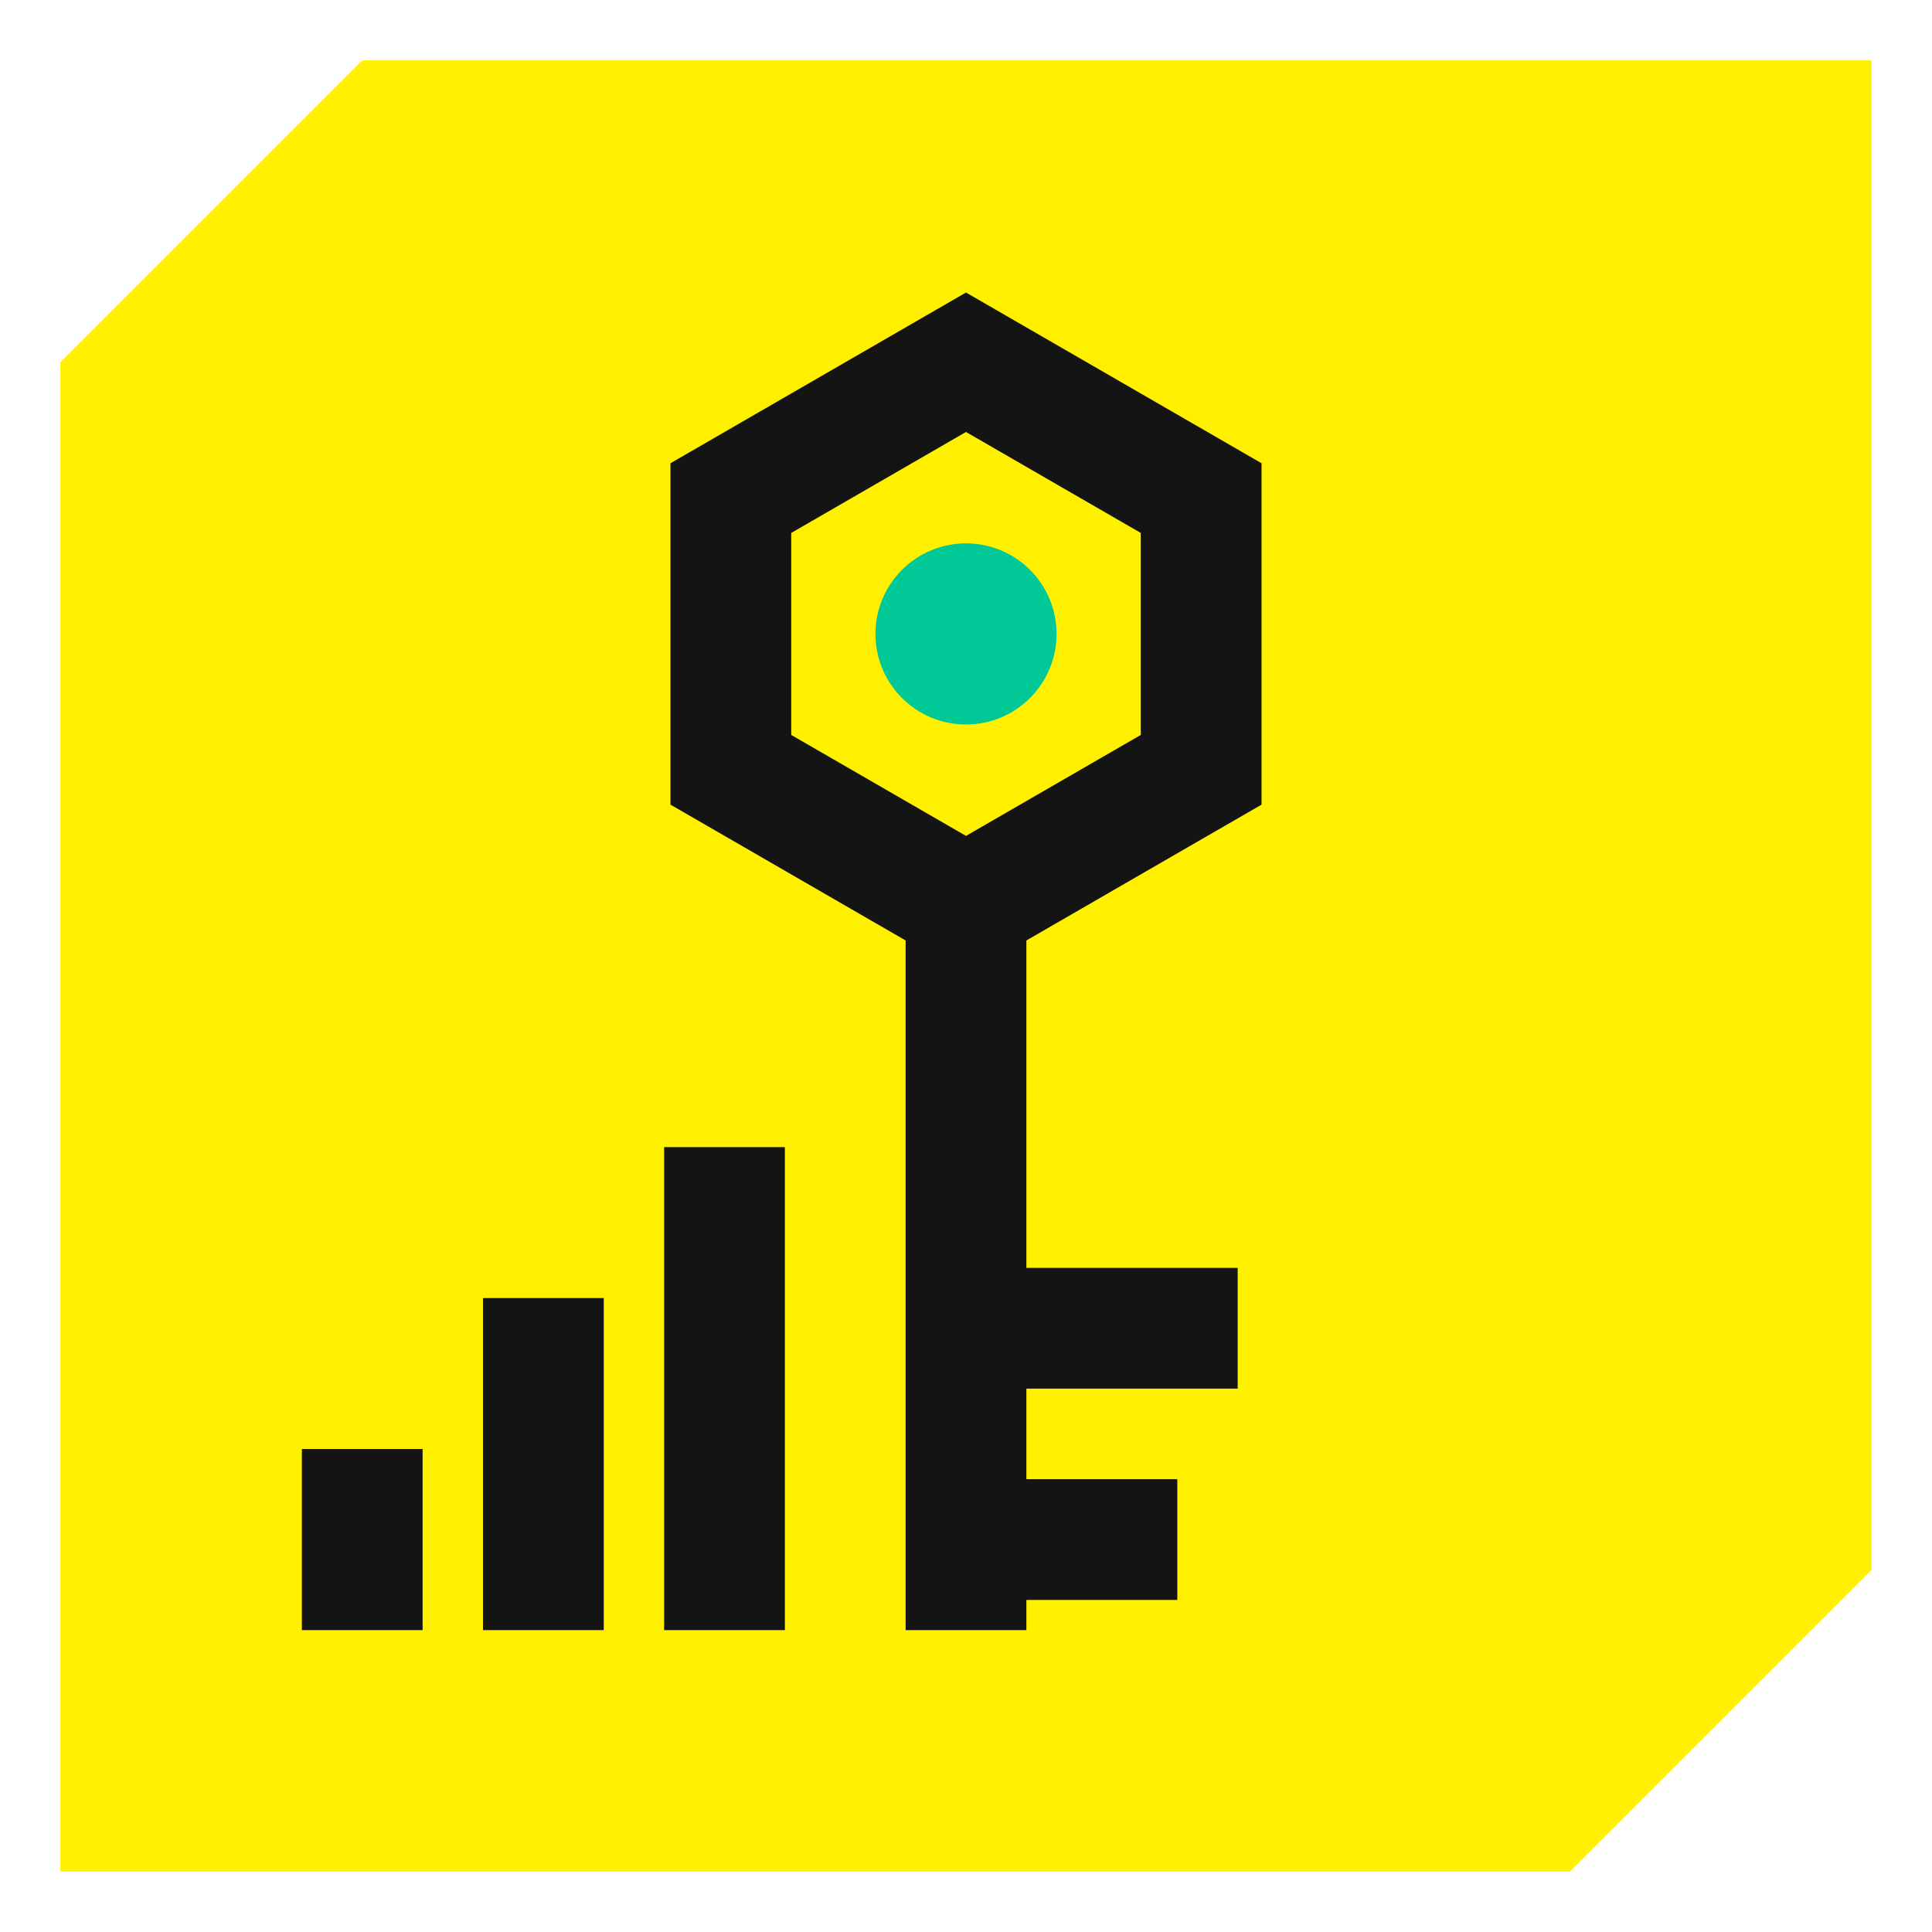
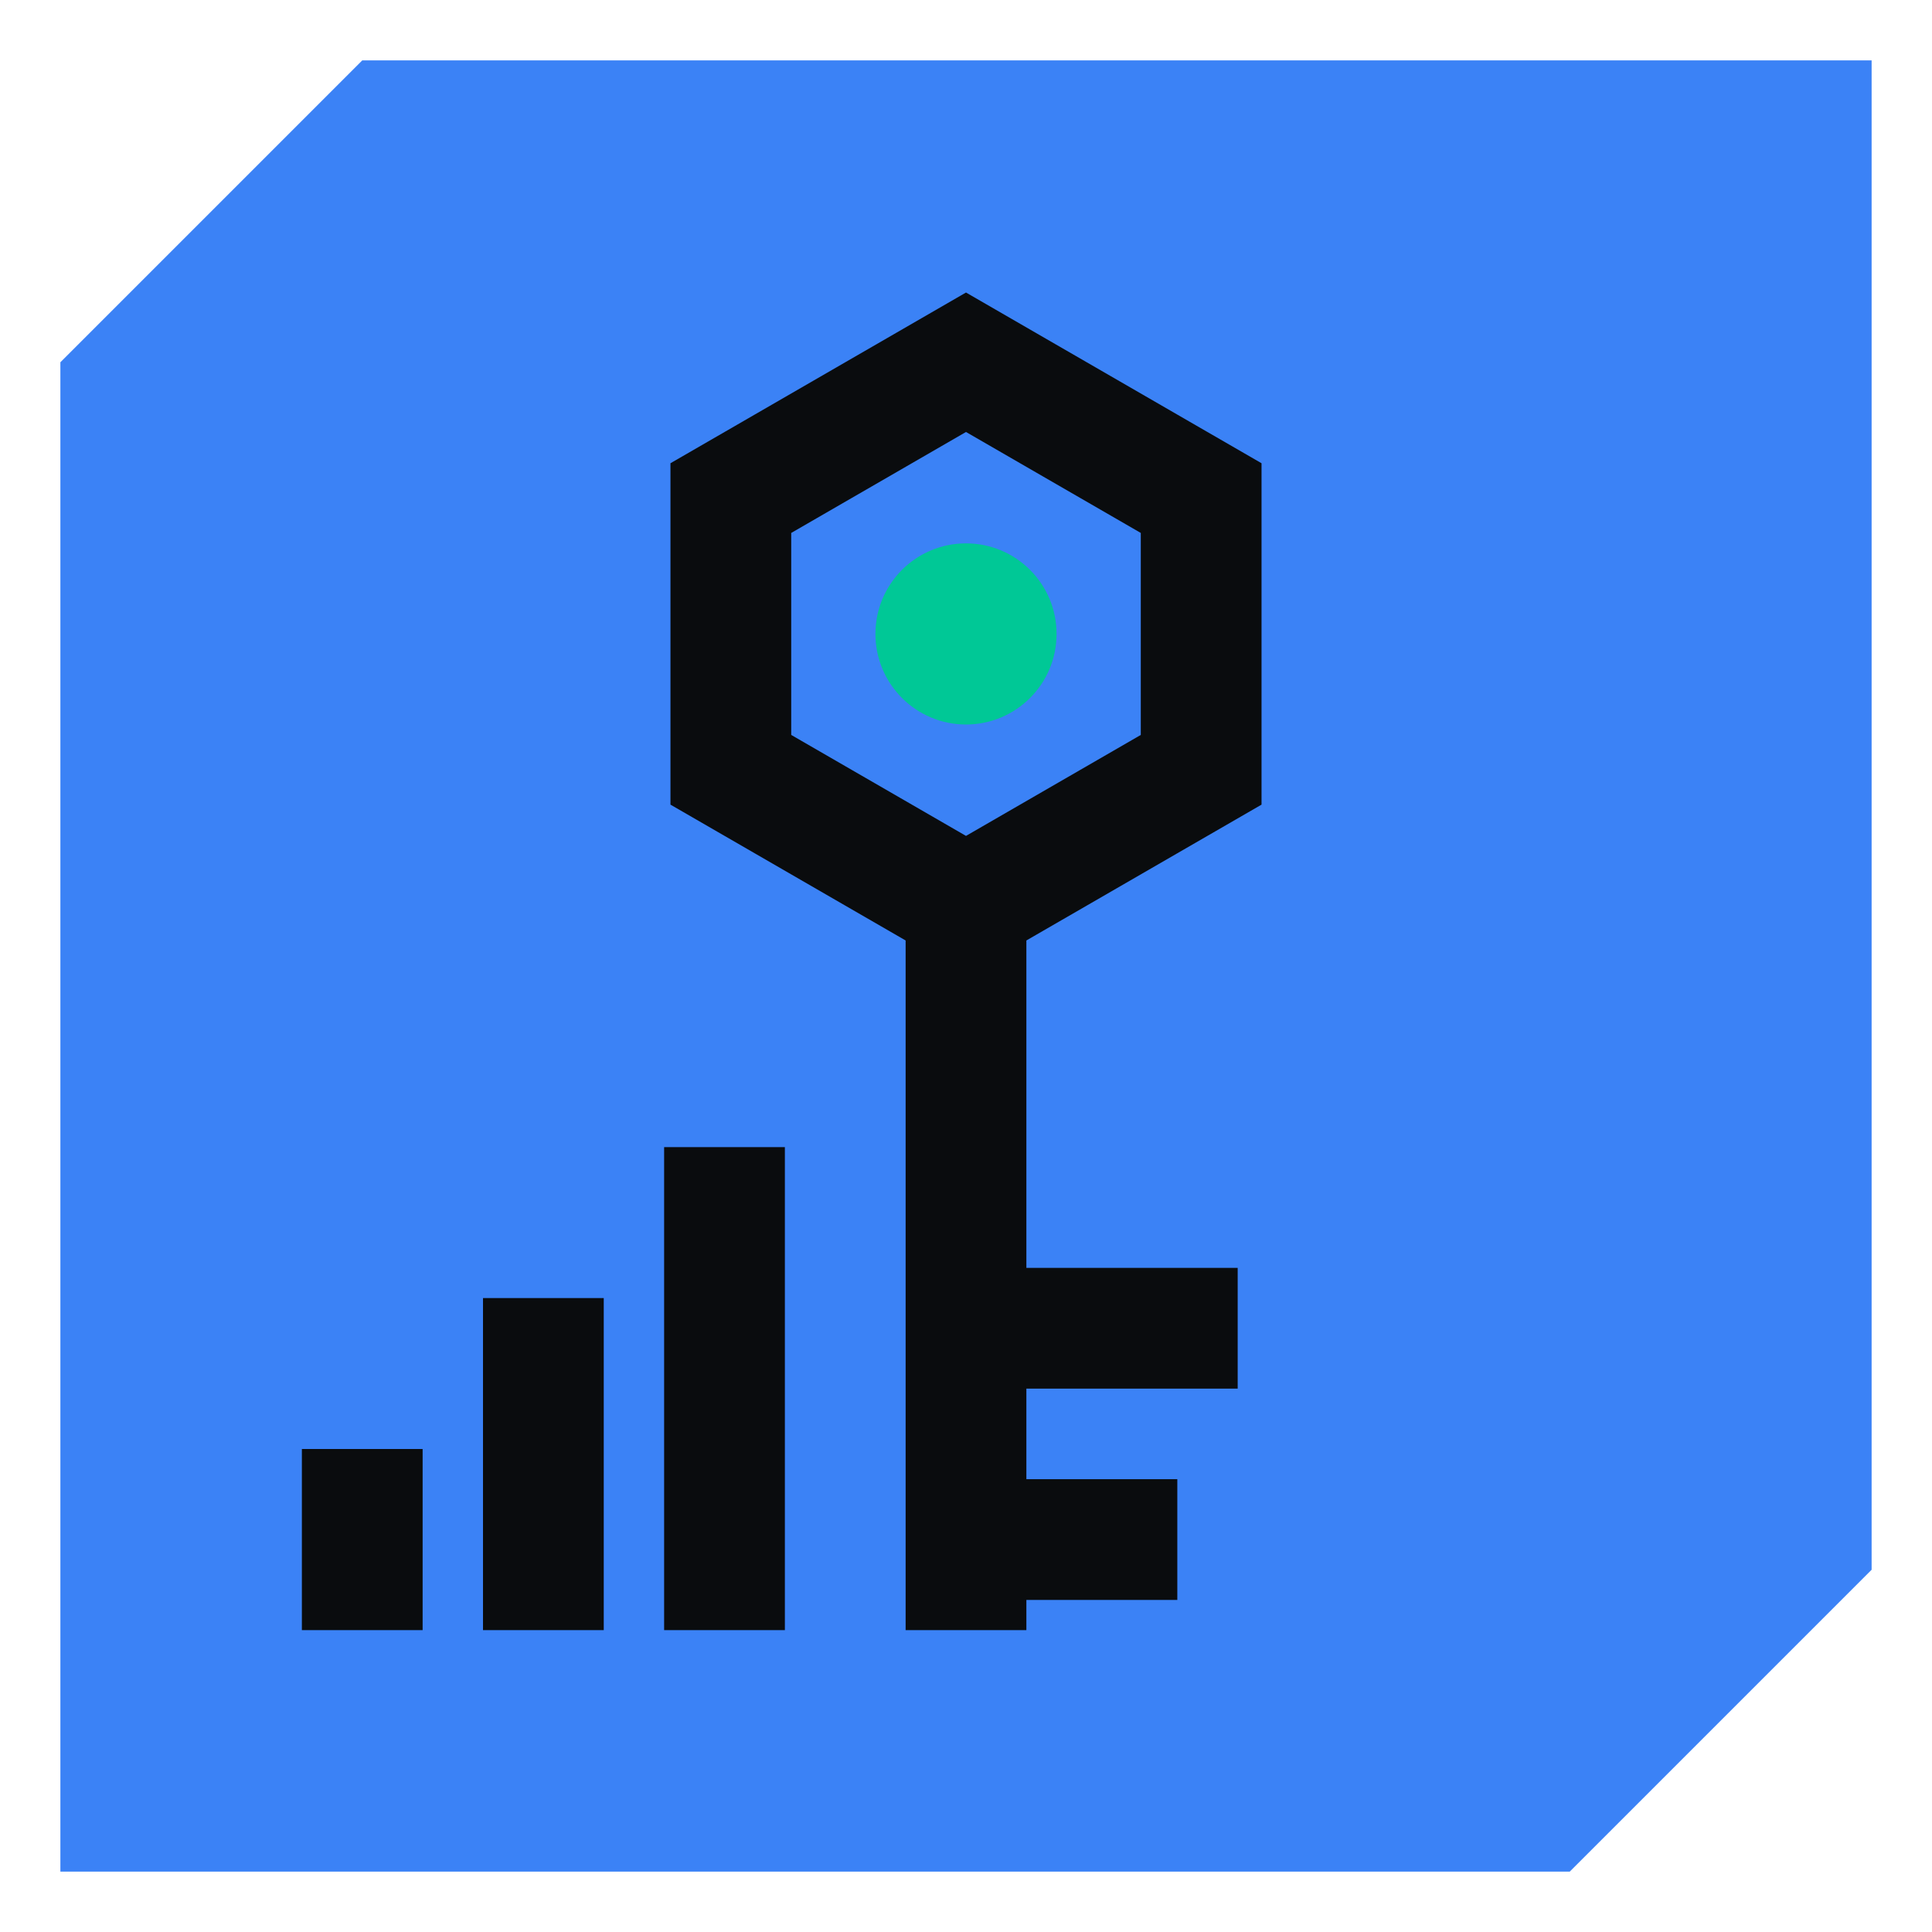
<svg xmlns="http://www.w3.org/2000/svg" viewBox="0 0 64 64" width="64" height="64">
-   <path d="M12 2H62V52L52 62H2V12Z" fill="#FFF000" />
-   <polygon points="32.00,12.00 39.79,16.50 39.79,25.50 32.00,30.00 24.21,25.50 24.21,16.50" fill="none" stroke="#141414" stroke-width="4" stroke-linejoin="miter" />
+   <path d="M12 2H62V52L52 62H2V12Z" fill="#3B82F6" />
+   <polygon points="32.00,12.00 39.79,16.50 39.79,25.50 32.00,30.00 24.21,25.50 24.21,16.50" fill="none" stroke="#0A0C0E" stroke-width="4" stroke-linejoin="miter" />
  <circle cx="32" cy="21" r="3" fill="#00C896" />
-   <path d="M30 29.5H34V54H30Z M34 42H41V46H34Z M34 49H39V53H34Z" fill="#141414" />
-   <path d="M10 54H14V48H10Z M16 54H20V43H16Z M22 54H26V38H22Z" fill="#141414" />
+   <path d="M30 29.5H34V54H30Z M34 42H41V46H34Z M34 49H39V53H34Z" fill="#0A0C0E" />
+   <path d="M10 54H14V48H10Z M16 54H20V43H16Z M22 54H26V38H22Z" fill="#0A0C0E" />
</svg>
